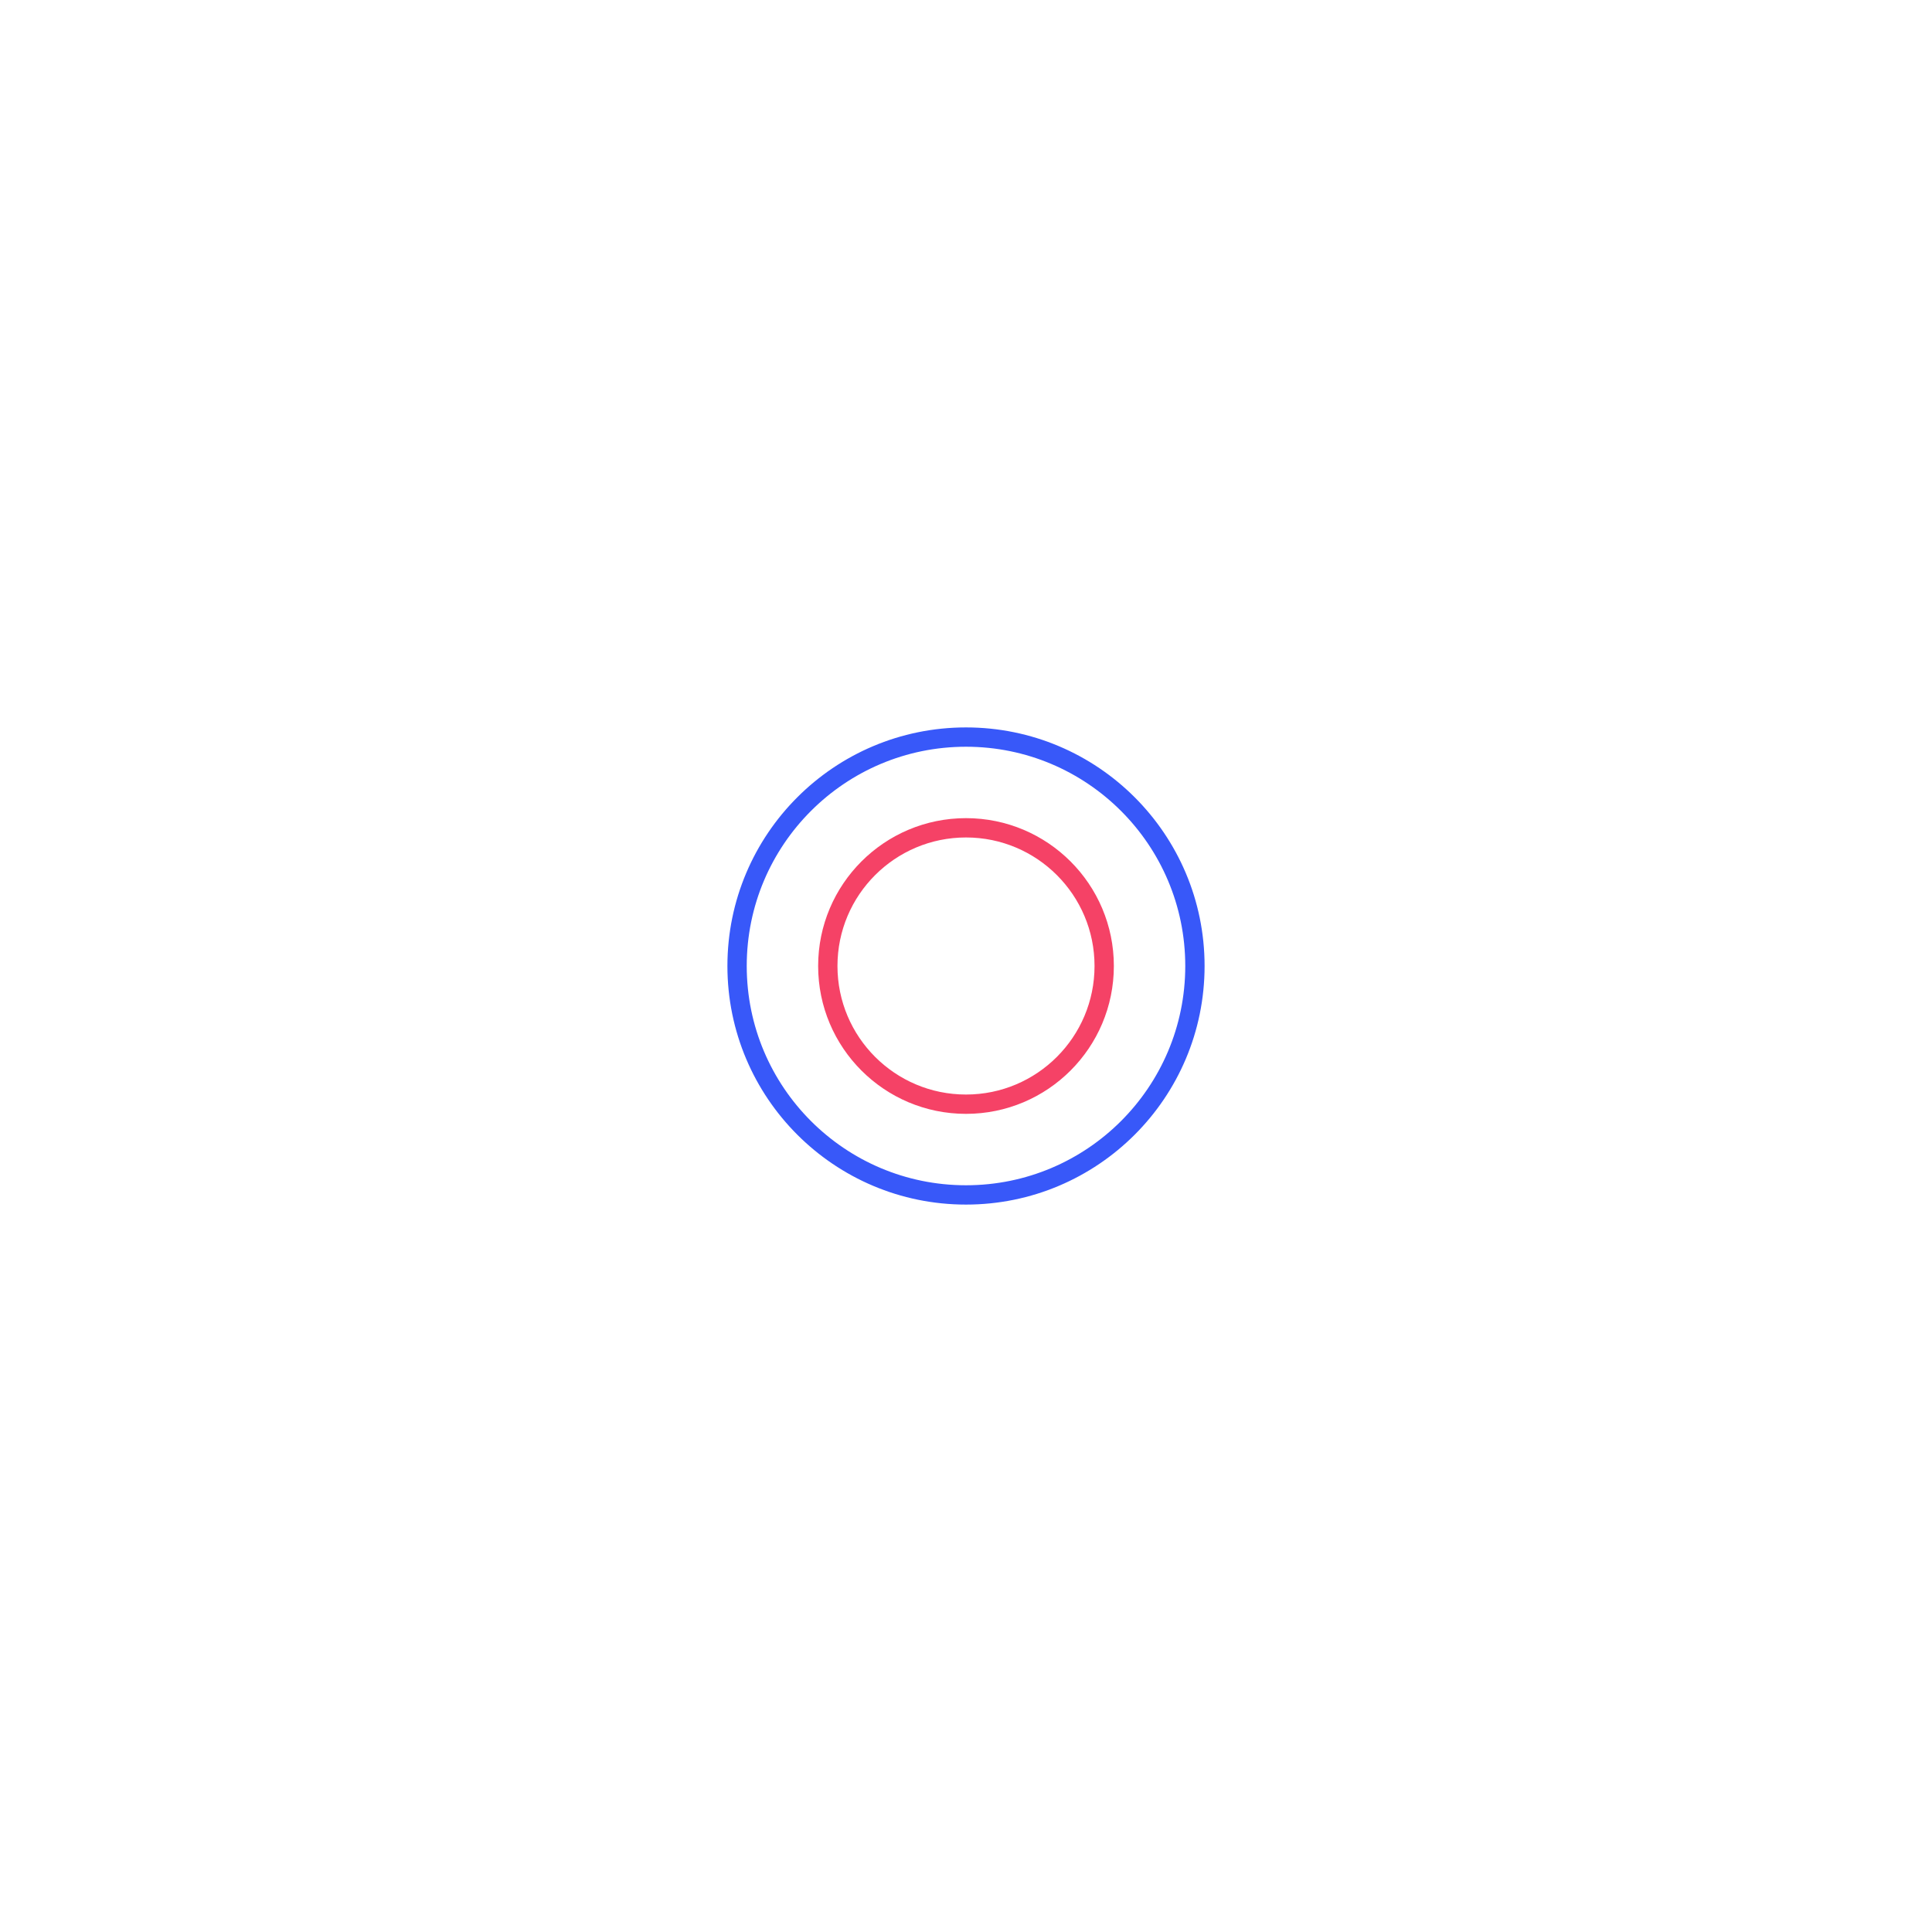
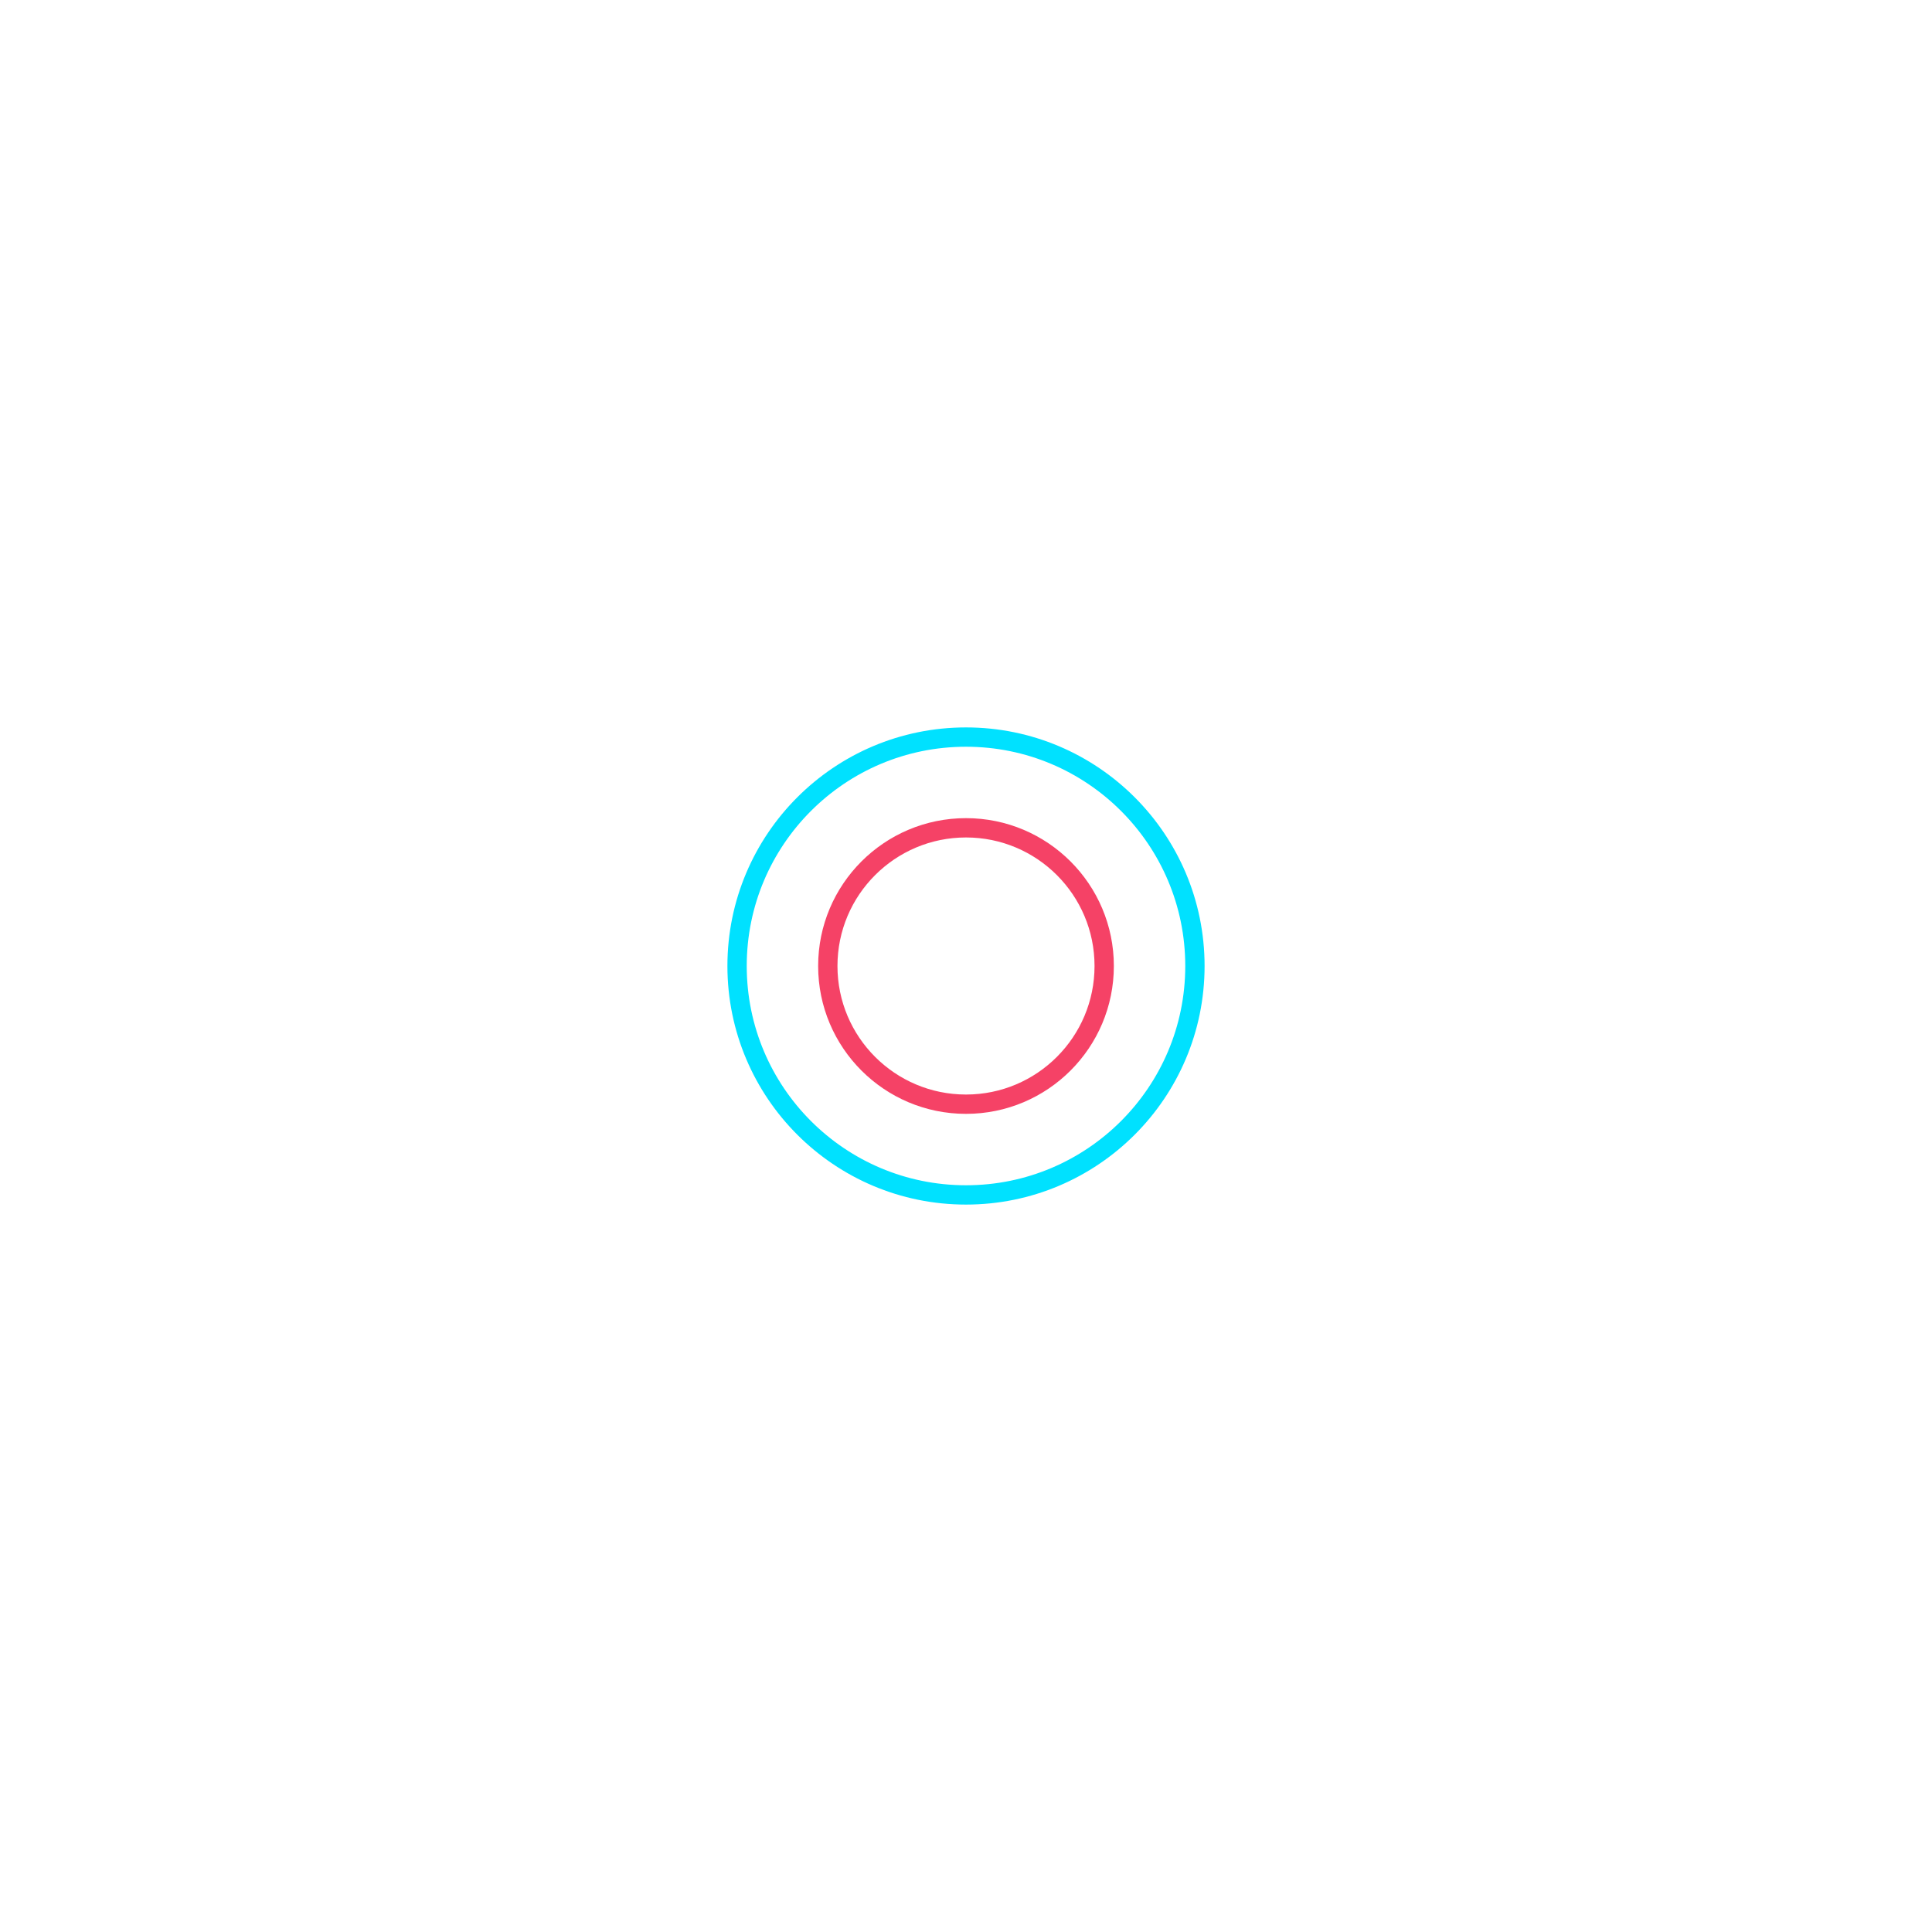
<svg xmlns="http://www.w3.org/2000/svg" style="margin: auto; background: transparent; display: block; shape-rendering: auto;" width="200px" height="200px" viewBox="0 0 100 100" preserveAspectRatio="xMidYMid">
-   <circle cx="50" cy="50" r="11.849" fill="none" stroke="#3858f9" stroke-width="1">
+   <circle cx="50" cy="50" r="11.849" fill="none" stroke="#00E1FF" stroke-width="1">
    <animate attributeName="r" repeatCount="indefinite" dur="1s" values="0;12" keyTimes="0;1" keySplines="0 0.2 0.8 1" calcMode="spline" begin="-0.5s" />
    <animate attributeName="opacity" repeatCount="indefinite" dur="1s" values="1;0" keyTimes="0;1" keySplines="0.2 0 0.8 1" calcMode="spline" begin="-0.5s" />
  </circle>
  <circle cx="50" cy="50" r="7.153" fill="none" stroke="#f54266" stroke-width="1">
    <animate attributeName="r" repeatCount="indefinite" dur="1s" values="0;12" keyTimes="0;1" keySplines="0 0.2 0.8 1" calcMode="spline" />
    <animate attributeName="opacity" repeatCount="indefinite" dur="1s" values="1;0" keyTimes="0;1" keySplines="0.2 0 0.8 1" calcMode="spline" />
  </circle>
</svg>
